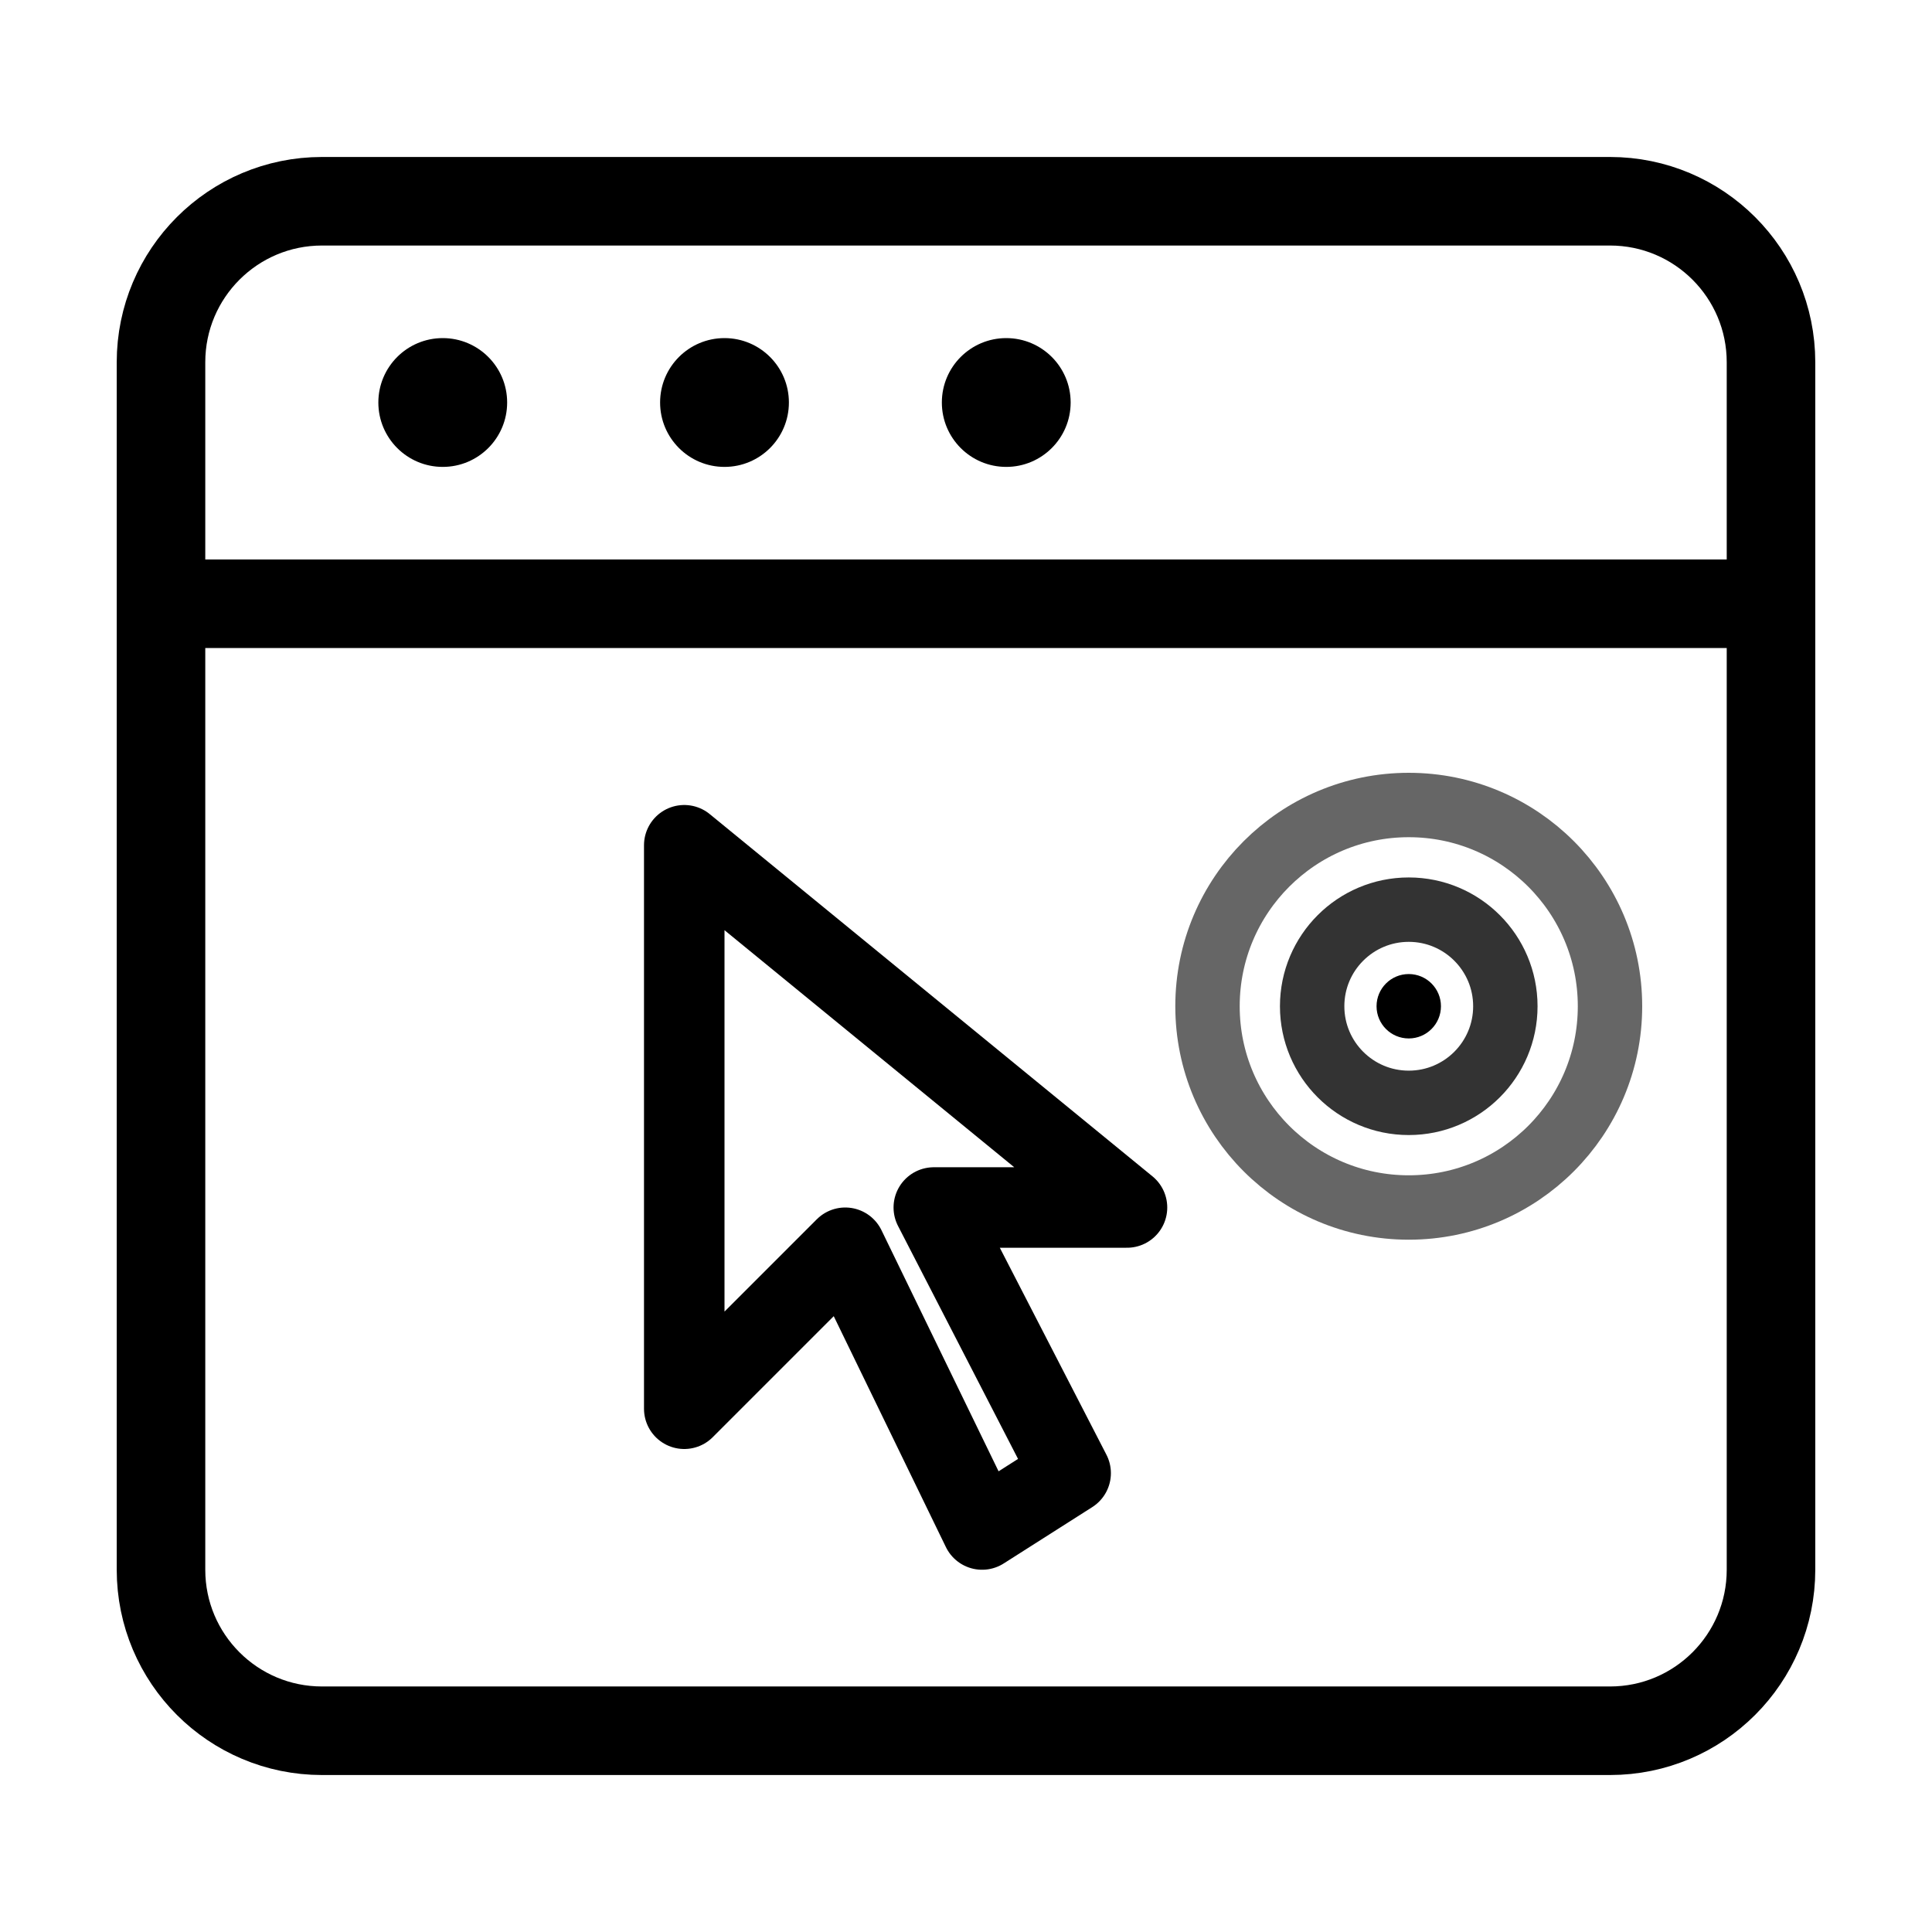
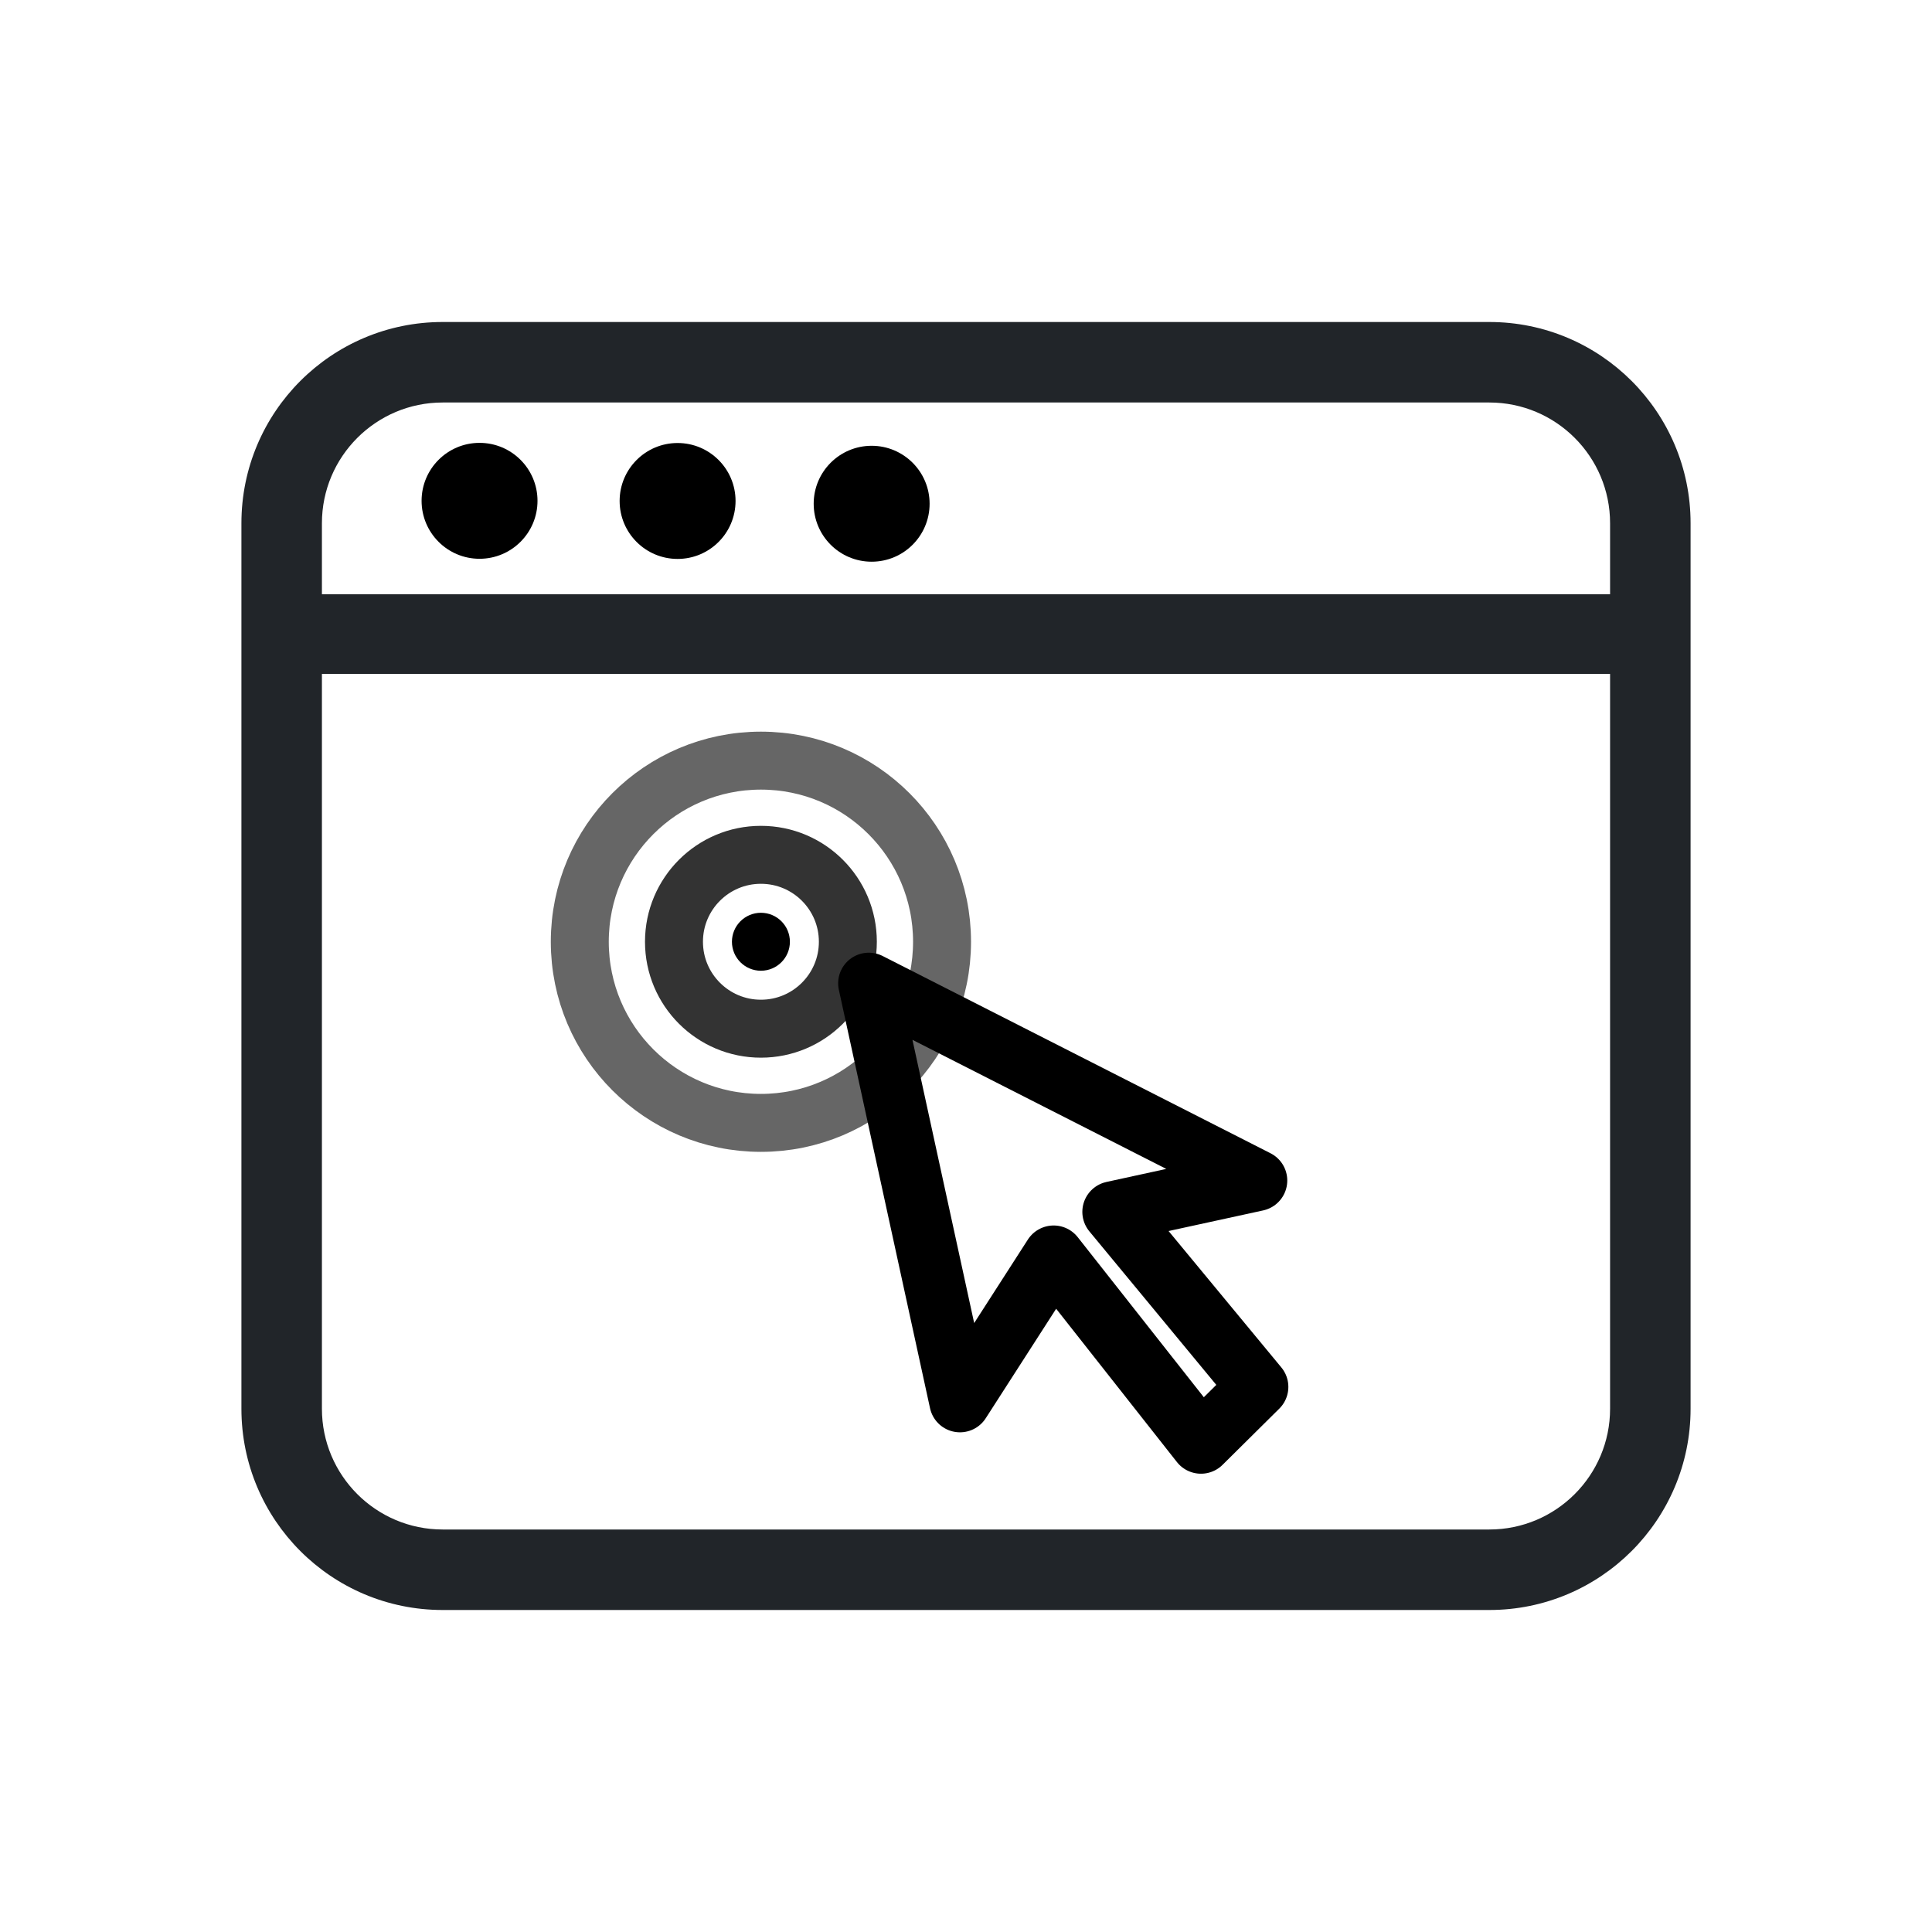
- <svg xmlns="http://www.w3.org/2000/svg" viewBox="0 0 24 24" width="100%" height="100%">
-   <rect x="2" y="2.5" width="20" height="19" rx="2" fill="none" stroke="currentColor" stroke-width="1.1" />
-   <line x1="2" y1="7.5" x2="22" y2="7.5" stroke="currentColor" stroke-width="1.1" />
-   <circle cx="5.5" cy="5" r="0.8" fill="currentColor" />
-   <circle cx="9" cy="5" r="0.8" fill="currentColor" />
-   <circle cx="12.5" cy="5" r="0.8" fill="currentColor" />
-   <path d="M8.5 10.5 L8.5 17.5 L10.5 15.5 L12.2 19 L13.3 18.3 L11.6 15 L14 15 Z" fill="none" stroke="currentColor" stroke-width="1.0" stroke-linejoin="round" />
-   <circle cx="17.5" cy="12.5" r="2.5" fill="none" stroke="currentColor" stroke-width="0.8" opacity="0.6" />
-   <circle cx="17.5" cy="12.5" r="1.2" fill="none" stroke="currentColor" stroke-width="0.8" opacity="0.8" />
-   <circle cx="17.5" cy="12.5" r="0.4" fill="currentColor" />
+ <svg xmlns="http://www.w3.org/2000/svg" width="100%" height="100%" viewBox="0 0 24 24" version="1.1" xml:space="preserve" style="fill-rule:evenodd;clip-rule:evenodd;">
+   <g transform="matrix(0.85,0,0,0.9,1.358127,1.126892)">
+     <path d="M2,7.5L22,7.5" style="fill:none;fill-rule:nonzero;stroke:rgb(33,37,41);stroke-width:1.1px;" />
+   </g>
+   <path d="M5.499,4C4.118,4 2.999,5.119 2.999,6.5L2.999,17.5C2.999,18.881 4.118,20 5.499,20L18.501,20C19.881,20 21.001,18.881 21.001,17.5L21.001,6.5C21.001,5.119 19.881,4 18.501,4L5.499,4ZM3.999,6.5C3.999,5.672 4.671,5 5.499,5L18.501,5C19.329,5 20.001,5.672 20.001,6.5L20.001,17.5C20.001,18.328 19.329,19 18.501,19L5.499,19C4.671,19 3.999,18.328 3.999,17.5L3.999,6.5Z" style="fill:rgb(33,37,41);" />
+   <g transform="matrix(0.9,0,0,0.9,1.007105,1.721395)">
+     <circle cx="5.5" cy="5" r="0.8" />
+   </g>
+   <g transform="matrix(0.9,0,0,0.9,3.467288,1.723182)">
+     <circle cx="5.5" cy="5" r="0.8" />
+   </g>
+   <g transform="matrix(0.9,0,0,0.9,5.877893,1.757716)">
+     <circle cx="5.5" cy="5" r="0.8" />
+   </g>
+   <g transform="matrix(0.743613,-0.162051,0.161824,0.742573,2.772453,5.795127)">
+     <path d="M8.5,10.5L8.5,17.5L10.5,15.5L12.2,19L13.3,18.3L11.6,15L14,15L8.5,10.5Z" style="fill:none;fill-rule:nonzero;stroke:black;stroke-width:1px;stroke-linejoin:round;" />
+   </g>
+   <g transform="matrix(0.9,0,0,0.9,-6.297618,0.448849)">
+     <circle cx="17.5" cy="12.5" r="2.5" style="fill:none;stroke:black;stroke-opacity:0.6;stroke-width:0.8px;" />
+   </g>
+   <g transform="matrix(0.9,0,0,0.9,-6.297618,0.448849)">
+     <circle cx="17.5" cy="12.5" r="1.2" style="fill:none;stroke:black;stroke-opacity:0.8;stroke-width:0.8px;" />
+   </g>
+   <g transform="matrix(0.9,0,0,0.9,-6.297618,0.448849)">
+     <circle cx="17.5" cy="12.5" r="0.4" />
+   </g>
</svg>
